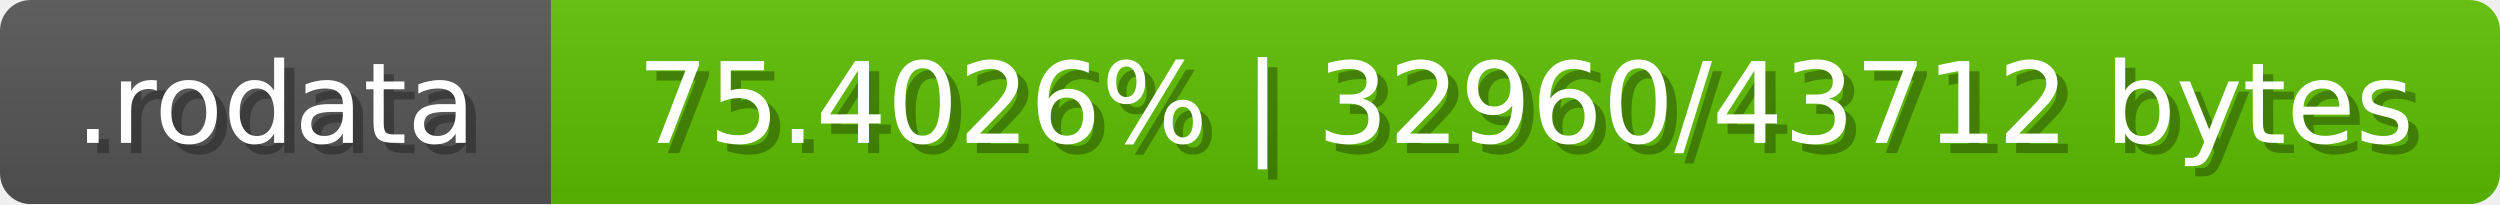
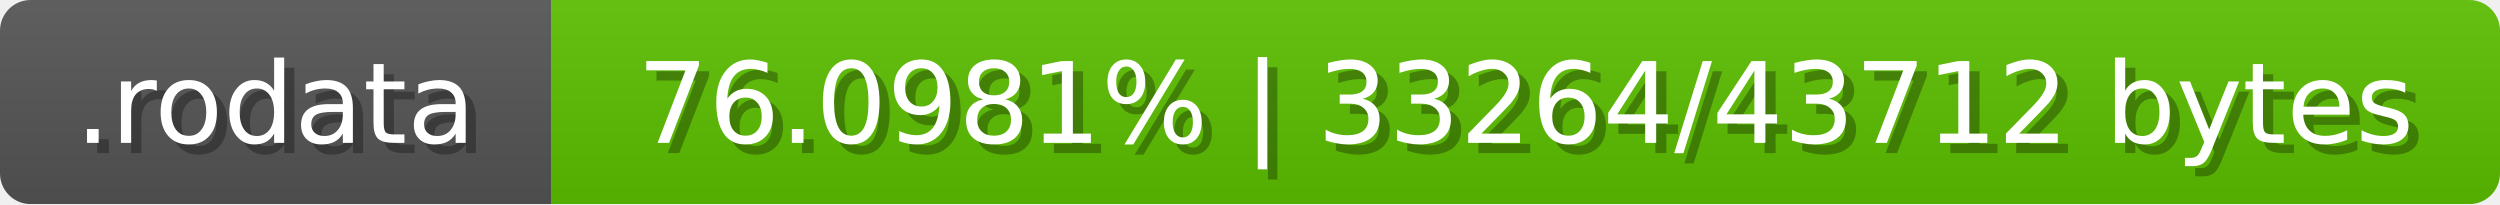
<svg xmlns="http://www.w3.org/2000/svg" width="245" height="20">
  <linearGradient id="b" x2="0" y2="100%">
    <stop offset="0" stop-color="#bbb" stop-opacity=".1" />
    <stop offset="1" stop-opacity=".1" />
  </linearGradient>
  <mask id="anybadge_4">
    <rect width="245" height="20" rx="3" fill="#fff" />
  </mask>
  <g mask="url(#anybadge_4)">
    <path fill="#555" d="M0 0h54v20H0z" />
-     <path fill="#5ec000" d="M54 0h191v20H54z" />
+     <path fill="#5cc000" d="M54 0h191v20H54z" />
    <path fill="url(#b)" d="M0 0h245v20H0z" />
  </g>
  <g fill="#fff" text-anchor="middle" font-family="DejaVu Sans,Verdana,Geneva,sans-serif" font-size="11">
    <text x="28.0" y="15" fill="#010101" fill-opacity=".3">.rodata</text>
    <text x="27.0" y="14">.rodata</text>
  </g>
  <g fill="#fff" text-anchor="middle" font-family="DejaVu Sans,Verdana,Geneva,sans-serif" font-size="11">
-     <text x="150.5" y="15" fill="#010101" fill-opacity=".3">75.4026% | 32960/43712 bytes</text>
-     <text x="149.5" y="14">75.4026% | 32960/43712 bytes</text>
+     <text x="150.5" y="15" fill="#010101" fill-opacity=".3">76.0981% | 33264/43712 bytes</text>
+     <text x="149.5" y="14">76.0981% | 33264/43712 bytes</text>
  </g>
</svg>
